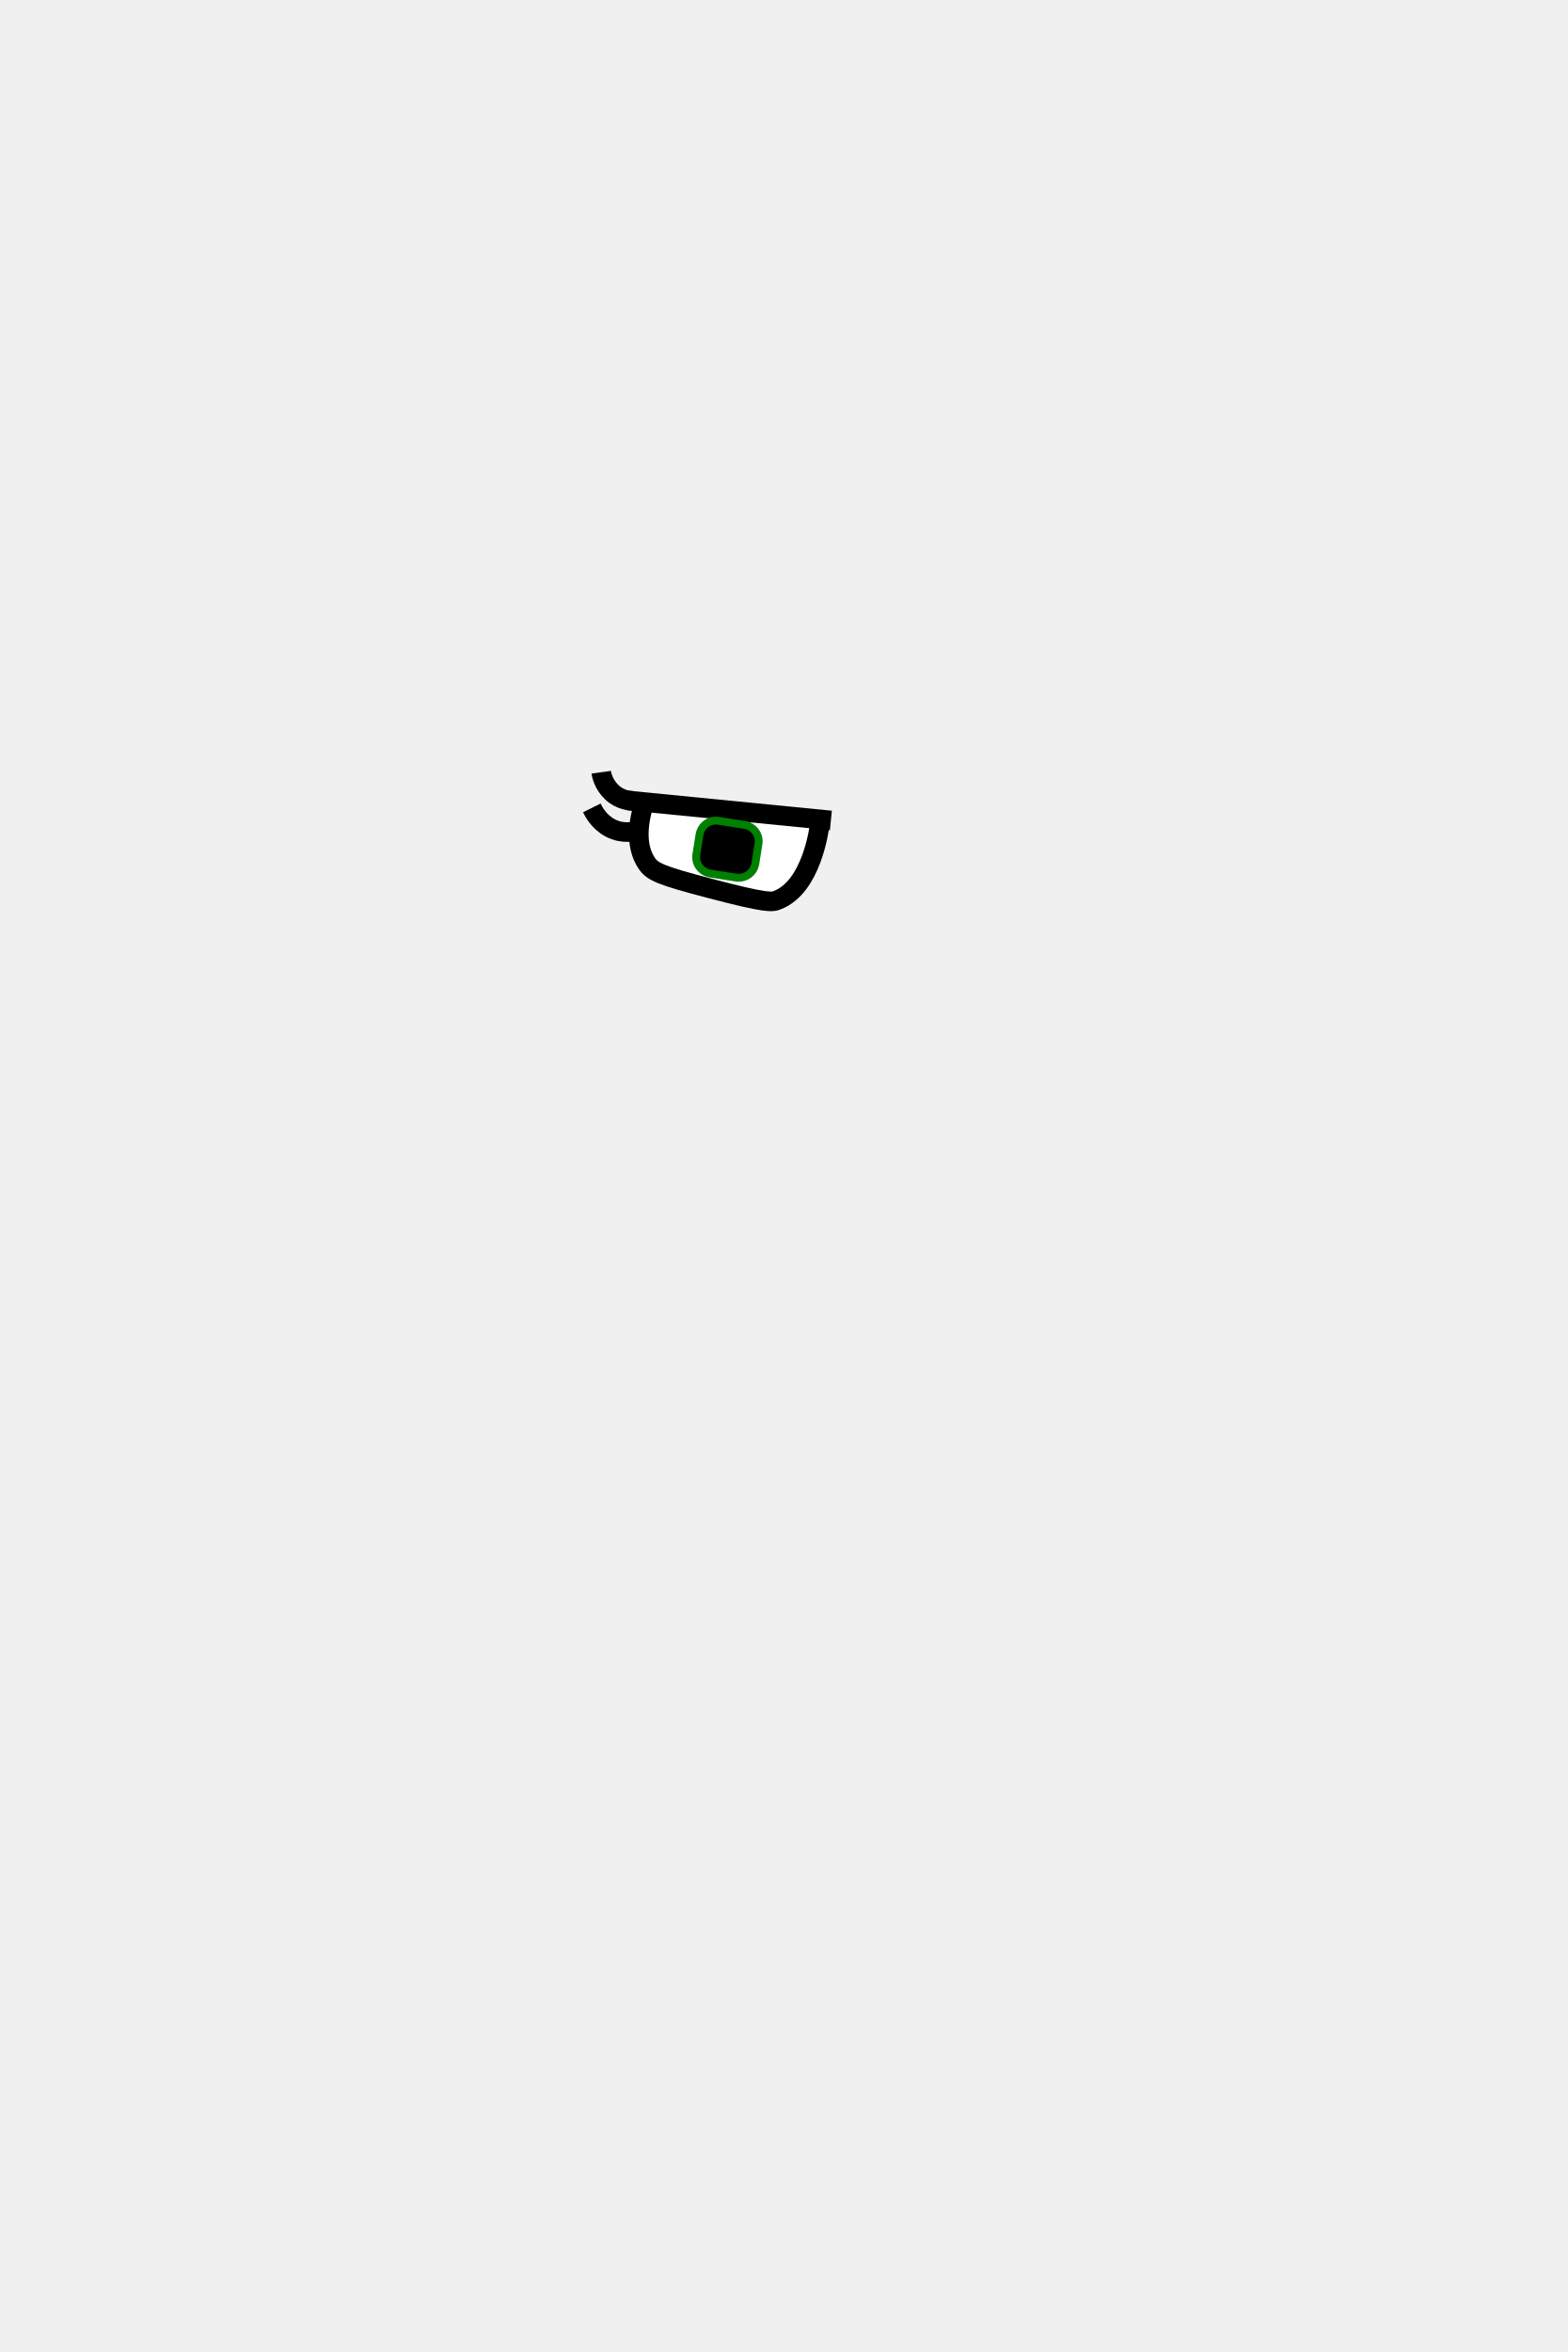
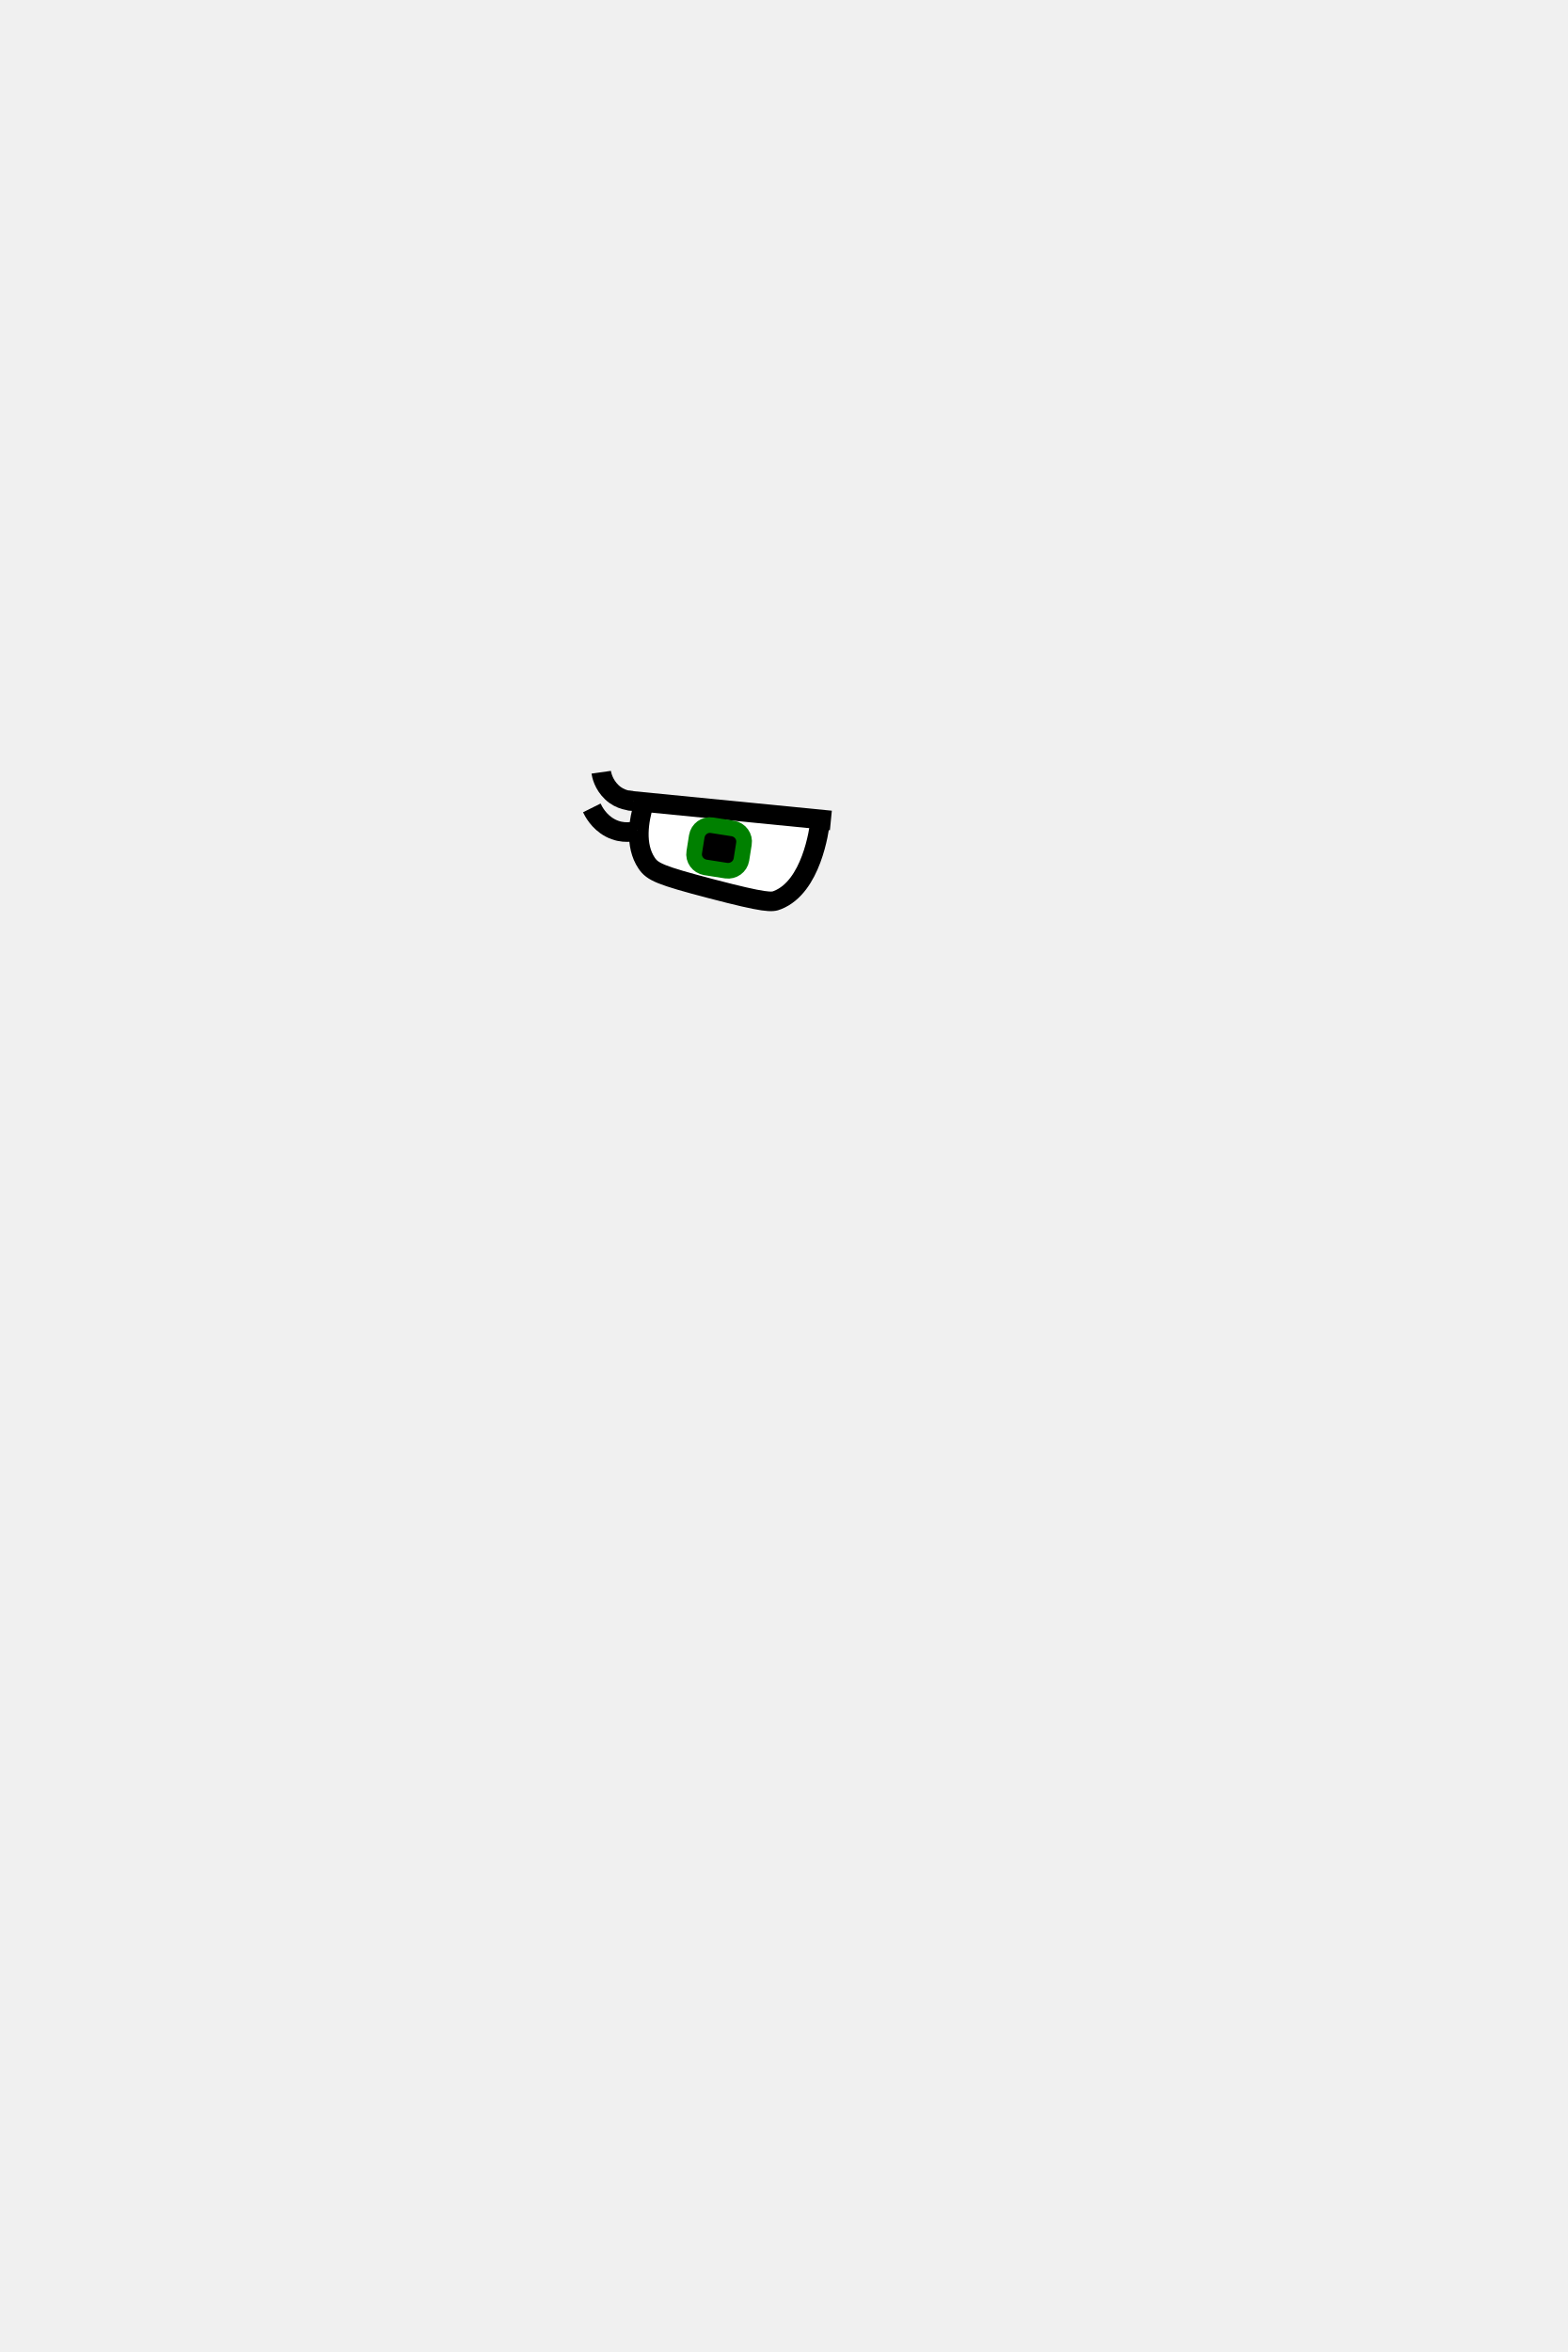
<svg xmlns="http://www.w3.org/2000/svg" version="1.1" id="Layer_2" x="0px" y="0px" viewBox="0 0 400 600" style="enable-background:new 0 0 400 600;" xml:space="preserve">
  <style type="text/css">
	.st0{fill:#FFFFFF;stroke:#000000;stroke-width:5;stroke-miterlimit:10;}
	.st1{stroke:#000000;stroke-width:5;stroke-miterlimit:10;}
- 	.eyeColor{stroke:green;stroke-width:2;}
+ 	.eyeColor{stroke:green;stroke-width:4;}
</style>
  <path class="st0" d="M209.3,209.3c-0.3,2.7-2.3,16.9-10.9,20.3c-1.4,0.6-2.9,0.8-17-2.9c-13-3.4-14.9-4.3-16.4-6.5  c-3.1-4.6-2-11-0.7-15.2" />
  <path class="st1" d="M212,209.3c-17.3-1.7-34.5-3.4-51.8-5.1" />
  <path class="st0" d="M153.4,197c0.1,0.7,0.6,3.1,2.7,5.1c2.2,2.1,4.8,2.2,5.5,2.2" />
  <path class="st0" d="M151,206.1c0.4,0.8,1.7,3.5,4.7,5.1c3.2,1.7,6.1,0.9,6.9,0.7" />
-   <path class="eyeColor" d="M187.84 223.88l-6.64-1.04c-2.32-.4-3.92-2.56-3.52-4.88l.8-5.04c.4-2.32 2.56-3.92 4.88-3.52l6.64 1.04c2.32.4 3.92 2.56 3.52 4.88l-.8 5.04C192.32 222.68 190.16 224.2 187.84 223.88z" />
+   <path class="eyeColor" d="M185.272 222.104l-5.312-.832c-1.856-.32-3.136-2.048-2.816-3.904l.64-4.032c.32-1.856 2.048-3.136 3.904-2.816l5.312.832c1.856.32 3.136 2.048 2.816 3.904l-.64 4.032C188.856 221.144 187.128 222.36 185.272 222.104z" />
</svg>
